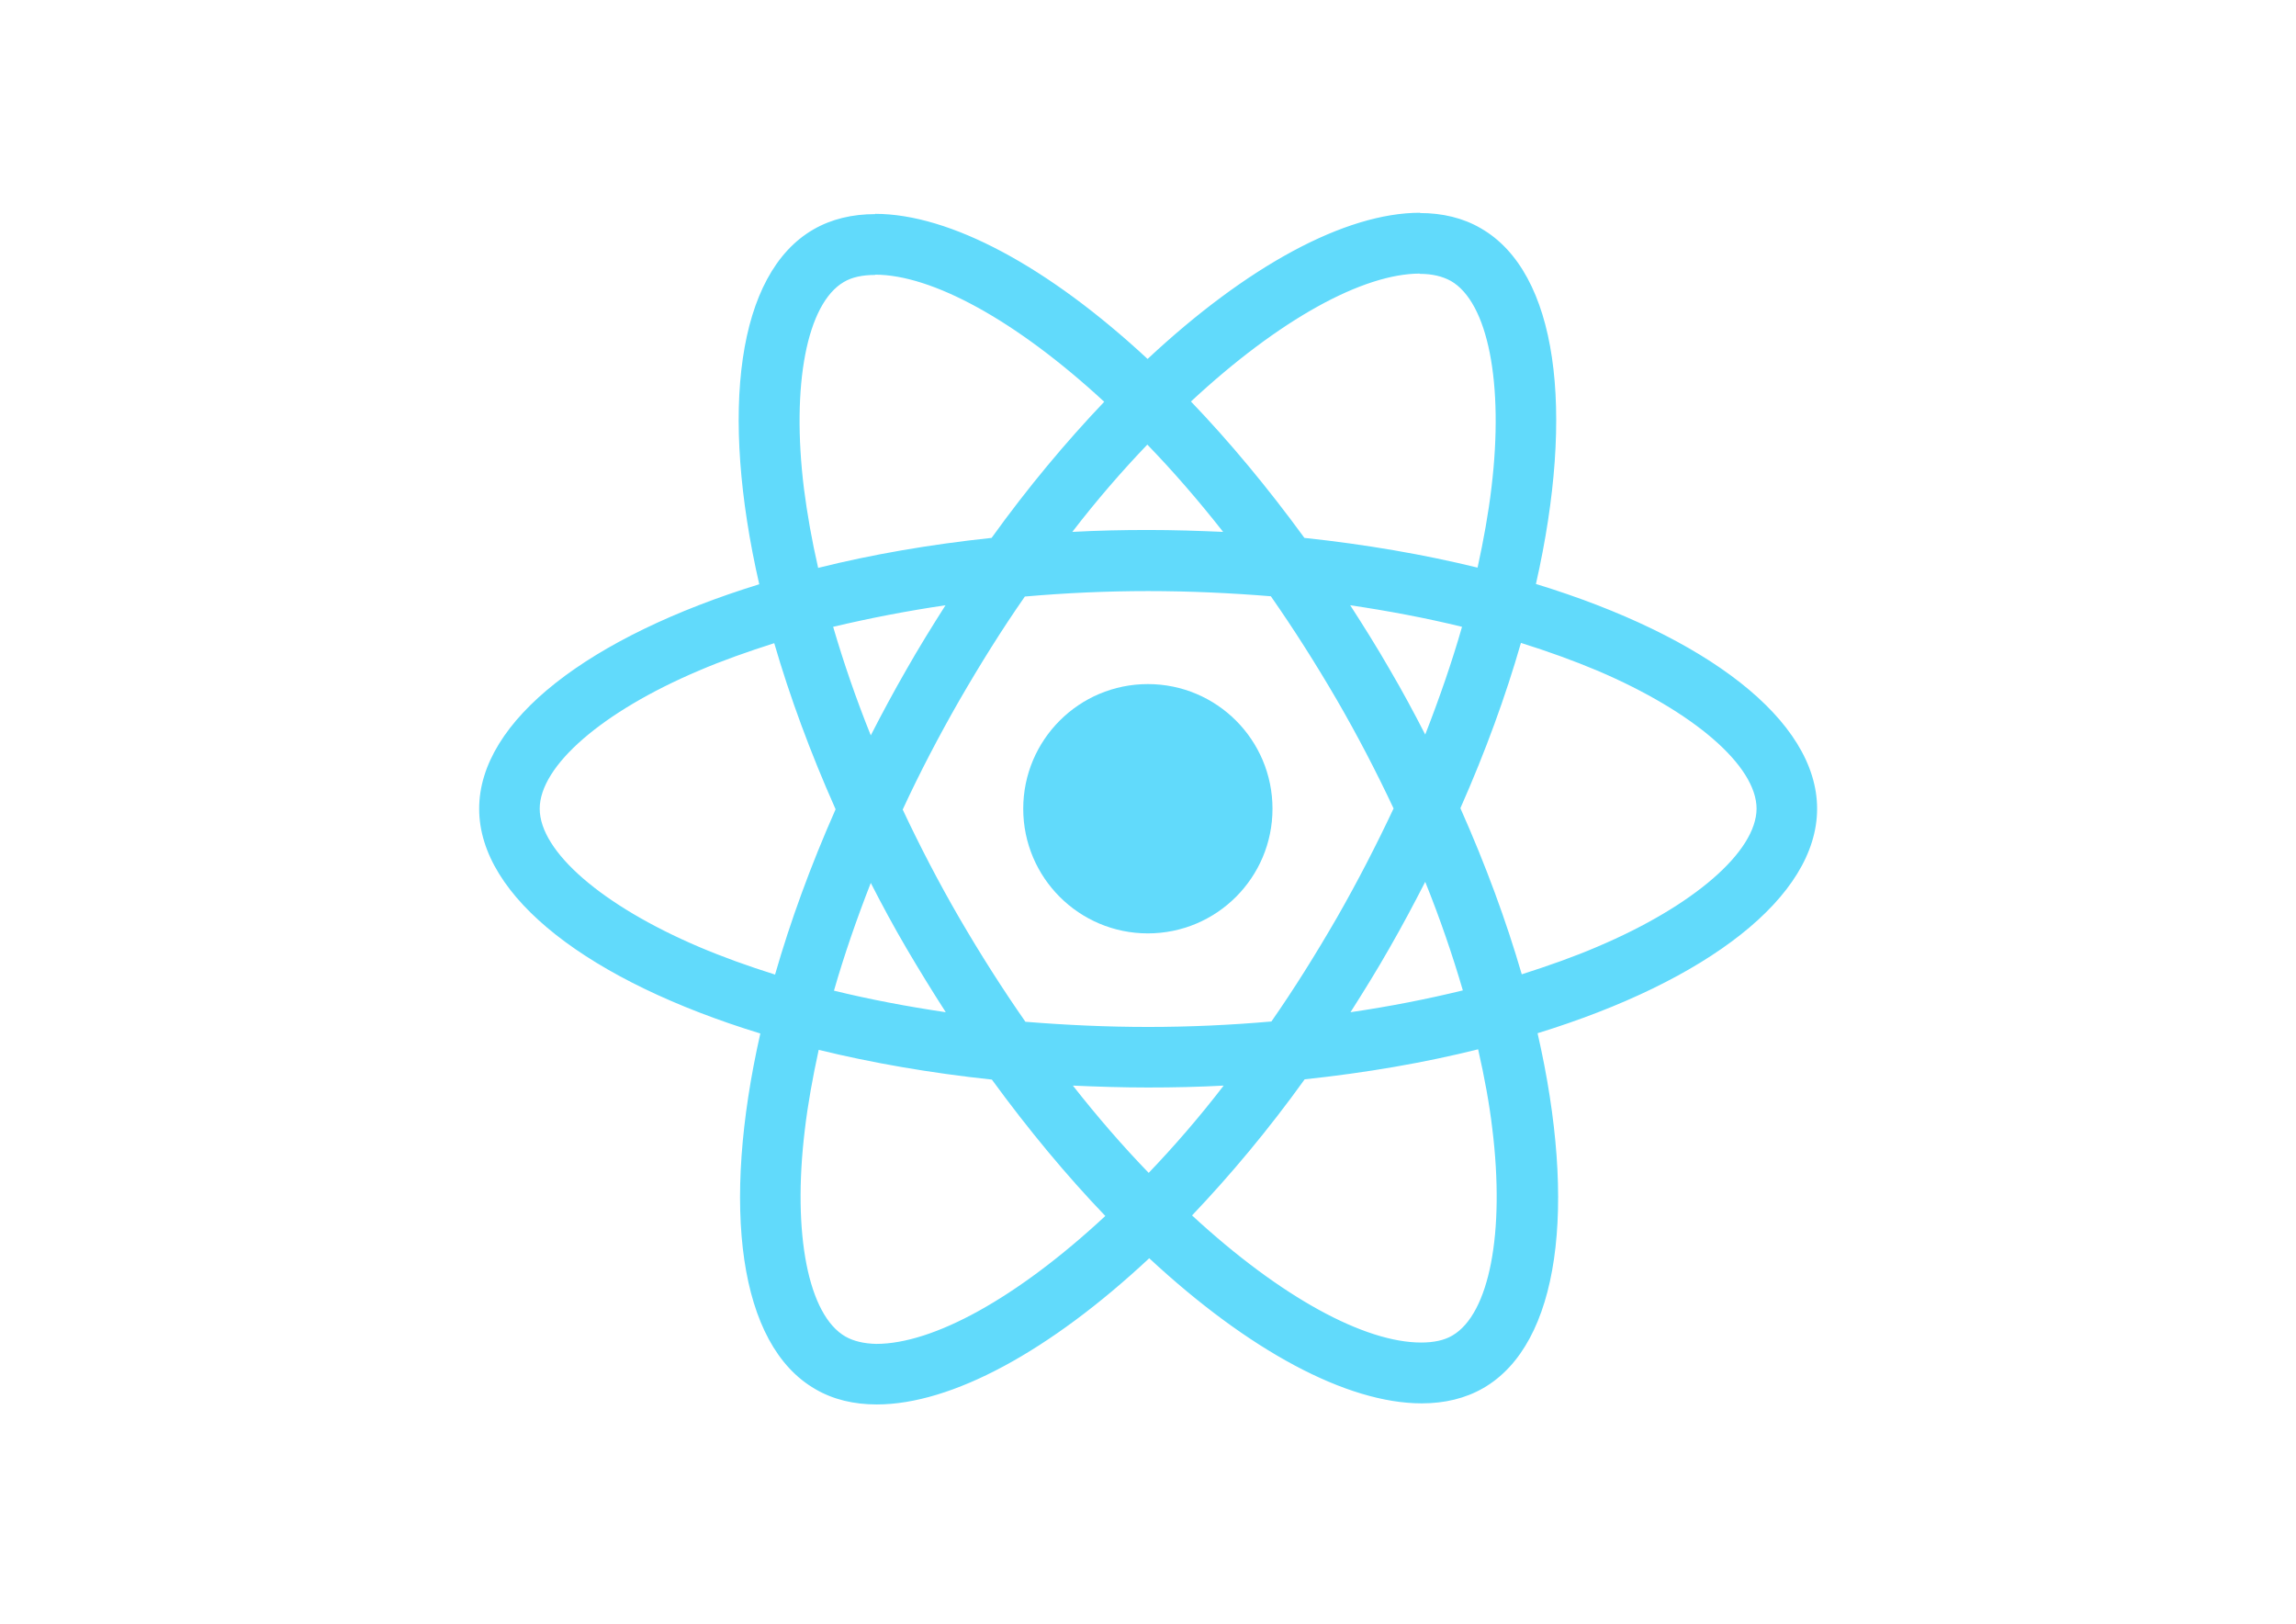
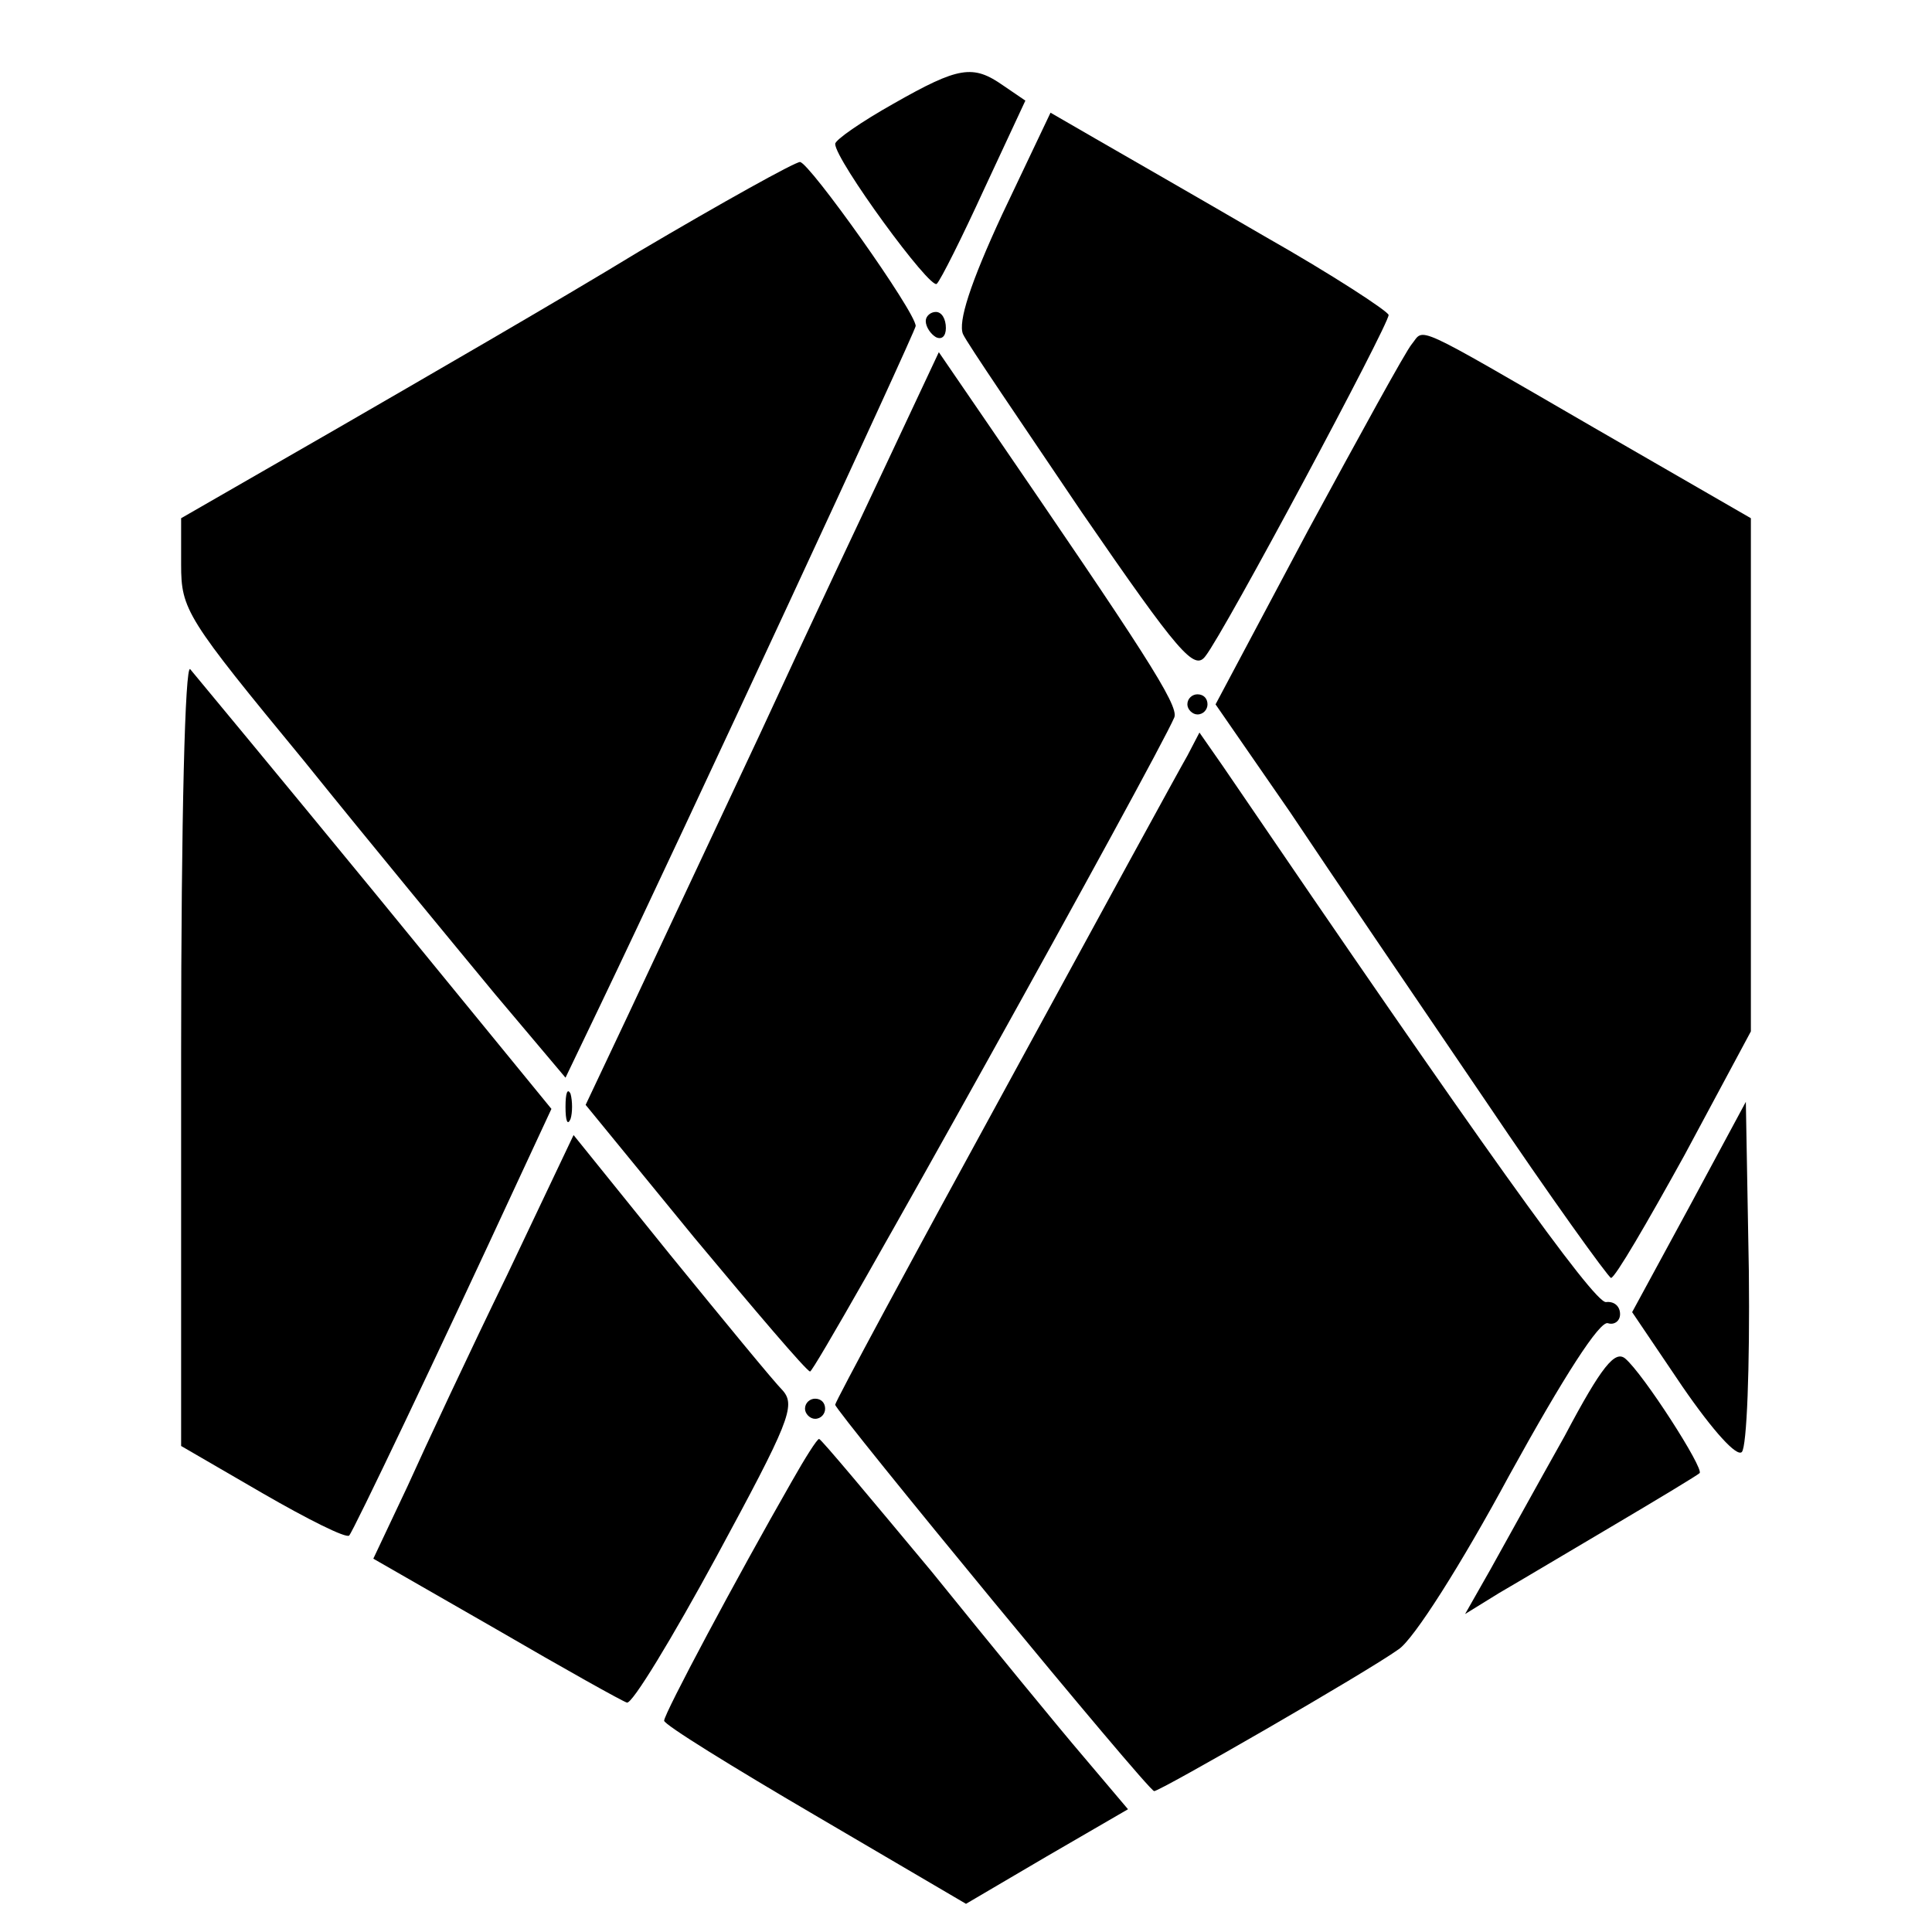
- <svg xmlns="http://www.w3.org/2000/svg" viewBox="0 0 841.9 595.3">
-   <g fill="#61DAFB">
-     <path d="M666.3 296.5c0-32.5-40.7-63.3-103.1-82.4 14.4-63.6 8-114.2-20.2-130.4-6.5-3.8-14.1-5.6-22.4-5.6v22.3c4.6 0 8.3.9 11.4 2.6 13.6 7.8 19.5 37.5 14.9 75.7-1.1 9.4-2.9 19.3-5.1 29.4-19.6-4.8-41-8.5-63.5-10.9-13.5-18.5-27.5-35.3-41.6-50 32.6-30.3 63.2-46.9 84-46.9V78c-27.5 0-63.5 19.6-99.9 53.6-36.4-33.8-72.4-53.2-99.9-53.2v22.3c20.7 0 51.4 16.5 84 46.6-14 14.7-28 31.4-41.3 49.9-22.6 2.4-44 6.1-63.6 11-2.3-10-4-19.7-5.2-29-4.7-38.2 1.1-67.9 14.6-75.8 3-1.8 6.9-2.6 11.5-2.6V78.5c-8.4 0-16 1.8-22.6 5.6-28.1 16.2-34.4 66.7-19.9 130.1-62.2 19.2-102.7 49.9-102.7 82.3 0 32.5 40.7 63.3 103.1 82.4-14.4 63.6-8 114.2 20.2 130.4 6.5 3.8 14.1 5.6 22.5 5.6 27.5 0 63.5-19.6 99.9-53.6 36.4 33.8 72.4 53.2 99.9 53.2 8.4 0 16-1.8 22.6-5.6 28.1-16.2 34.4-66.7 19.9-130.1 62-19.1 102.5-49.9 102.5-82.3zm-130.2-66.7c-3.7 12.9-8.3 26.2-13.5 39.5-4.1-8-8.4-16-13.1-24-4.6-8-9.5-15.8-14.4-23.4 14.2 2.1 27.9 4.7 41 7.9zm-45.8 106.5c-7.8 13.5-15.8 26.3-24.1 38.2-14.9 1.3-30 2-45.2 2-15.1 0-30.2-.7-45-1.9-8.3-11.9-16.4-24.6-24.2-38-7.6-13.1-14.5-26.4-20.8-39.8 6.2-13.4 13.2-26.8 20.7-39.9 7.8-13.5 15.8-26.3 24.1-38.2 14.9-1.3 30-2 45.2-2 15.1 0 30.2.7 45 1.9 8.3 11.9 16.4 24.6 24.2 38 7.6 13.1 14.5 26.4 20.8 39.8-6.3 13.4-13.2 26.8-20.7 39.9zm32.3-13c5.4 13.4 10 26.8 13.8 39.8-13.1 3.2-26.9 5.9-41.2 8 4.9-7.7 9.8-15.6 14.4-23.7 4.6-8 8.9-16.1 13-24.1zM421.2 430c-9.3-9.6-18.6-20.3-27.8-32 9 .4 18.2.7 27.5.7 9.4 0 18.7-.2 27.8-.7-9 11.7-18.3 22.4-27.5 32zm-74.4-58.9c-14.2-2.1-27.9-4.7-41-7.9 3.7-12.9 8.3-26.2 13.5-39.5 4.1 8 8.4 16 13.1 24 4.7 8 9.5 15.8 14.4 23.4zM420.7 163c9.3 9.6 18.6 20.3 27.8 32-9-.4-18.2-.7-27.5-.7-9.4 0-18.7.2-27.8.7 9-11.7 18.3-22.4 27.5-32zm-74 58.9c-4.9 7.7-9.8 15.6-14.4 23.7-4.6 8-8.9 16-13 24-5.4-13.4-10-26.8-13.8-39.8 13.1-3.1 26.9-5.8 41.2-7.9zm-90.5 125.2c-35.4-15.1-58.3-34.9-58.3-50.6 0-15.7 22.9-35.6 58.3-50.6 8.6-3.7 18-7 27.7-10.1 5.7 19.6 13.2 40 22.5 60.9-9.2 20.8-16.6 41.1-22.2 60.6-9.9-3.1-19.3-6.5-28-10.2zM310 490c-13.6-7.8-19.5-37.5-14.9-75.7 1.1-9.4 2.9-19.3 5.1-29.4 19.6 4.8 41 8.5 63.5 10.9 13.5 18.5 27.5 35.3 41.6 50-32.6 30.3-63.2 46.9-84 46.9-4.5-.1-8.3-1-11.3-2.7zm237.2-76.2c4.7 38.2-1.1 67.9-14.6 75.8-3 1.8-6.9 2.6-11.5 2.6-20.7 0-51.4-16.5-84-46.6 14-14.7 28-31.4 41.3-49.9 22.6-2.4 44-6.1 63.6-11 2.3 10.1 4.1 19.8 5.2 29.1zm38.5-66.7c-8.6 3.7-18 7-27.7 10.1-5.7-19.6-13.2-40-22.5-60.9 9.2-20.8 16.6-41.1 22.2-60.6 9.9 3.1 19.3 6.5 28.1 10.2 35.4 15.1 58.3 34.9 58.3 50.6-.1 15.7-23 35.6-58.4 50.6zM320.8 78.4z" />
-     <circle cx="420.9" cy="296.5" r="45.7" />
-     <path d="M520.5 78.1z" />
+ <svg xmlns="http://www.w3.org/2000/svg" version="1.0" width="192pt" height="192pt" viewBox="0 0 192 192" preserveAspectRatio="xMidYMid meet">
+   <g transform="translate(0,192) scale(0.1,-0.1)" fill="#000000" stroke="none">
+     <path d="M888 1817 c-32 -18 -58 -36 -58 -40 0 -16 95 -146 101 -139 4 4 25 46 47 94 l41 88 -22 15 c-30 21 -44 19 -109 -18z" />
+     <path d="M996 1707 c-32 -69 -44 -107 -39 -119 4 -9 58 -88 118 -177 97 -141 112 -158 123 -143 19 24 182 329 182 339 -1 4 -56 40 -123 78 -67 39 -142 82 -168 97 l-45 26 -48 -101z" />
+     <path d="M635 1670 c-82 -50 -219 -129 -302 -177 l-153 -88 0 -46 c0 -45 5 -53 122 -195 66 -82 152 -186 190 -232 l70 -83 35 73 c81 169 313 669 313 674 0 14 -106 163 -115 163 -5 0 -77 -40 -160 -89z" />
+     <path d="M920 1601 c0 -6 5 -13 10 -16 6 -3 10 1 10 9 0 9 -4 16 -10 16 -5 0 -10 -4 -10 -9z" />
+     <path d="M1403 1578 c-6 -7 -52 -91 -103 -185 l-92 -173 74 -107 c40 -60 127 -188 193 -285 66 -98 123 -177 126 -178 4 0 36 55 73 122 l66 123 0 255 0 255 -156 90 c-183 106 -168 99 -181 83z" />
+     <path d="M887 1472 c-25 -53 -85 -180 -132 -282 -48 -102 -106 -226 -130 -277 l-43 -91 108 -132 c60 -72 111 -132 115 -133 5 -2 345 610 362 650 5 12 -32 68 -184 290 l-50 73 -46 -98z" />
+     <path d="M180 873 l0 -390 81 -47 c45 -26 83 -45 86 -42 4 4 88 180 168 353 l33 71 -175 214 c-96 117 -179 217 -184 223 -5 5 -9 -144 -9 -382z" />
+     <path d="M1180 1220 c0 -5 5 -10 10 -10 6 0 10 5 10 10 0 6 -4 10 -10 10 -5 0 -10 -4 -10 -10z" />
+     <path d="M1180 1169 c-7 -12 -89 -162 -181 -331 -93 -170 -169 -311 -169 -314 0 -6 311 -384 317 -384 6 0 211 118 243 141 15 10 62 84 110 173 54 98 90 154 98 151 6 -2 12 2 12 9 0 8 -6 13 -14 12 -12 -1 -127 160 -381 533 l-23 33 -12 -23z" />
+     <path d="M562 820 c0 -14 2 -19 5 -12 2 6 2 18 0 25 -3 6 -5 1 -5 -13z" />
+     <path d="M1679 721 l-57 -105 50 -74 c31 -45 54 -70 59 -65 5 5 8 84 7 179 l-3 169 -56 -104z" />
+     <path d="M504 653 c-37 -76 -81 -170 -99 -210 l-34 -72 122 -70 c67 -39 126 -72 130 -73 5 -2 45 64 89 145 72 133 79 150 66 165 -9 9 -59 70 -112 135 l-96 119 -66 -139z" />
+     <path d="M1555 493 c-27 -48 -60 -108 -74 -133 l-25 -44 34 21 c19 11 71 42 115 68 44 26 82 49 84 51 5 4 -56 99 -74 114 -10 8 -23 -7 -60 -77z" />
+     <path d="M800 520 c0 -5 5 -10 10 -10 6 0 10 5 10 10 0 6 -4 10 -10 10 -5 0 -10 -4 -10 -10z" />
+     <path d="M787 448 c-55 -96 -127 -231 -127 -238 0 -4 68 -46 150 -94 l150 -88 80 47 81 47 -44 52 c-24 28 -92 111 -151 184 -60 72 -110 132 -112 132 -2 0 -14 -19 -27 -42z" />
  </g>
</svg>
